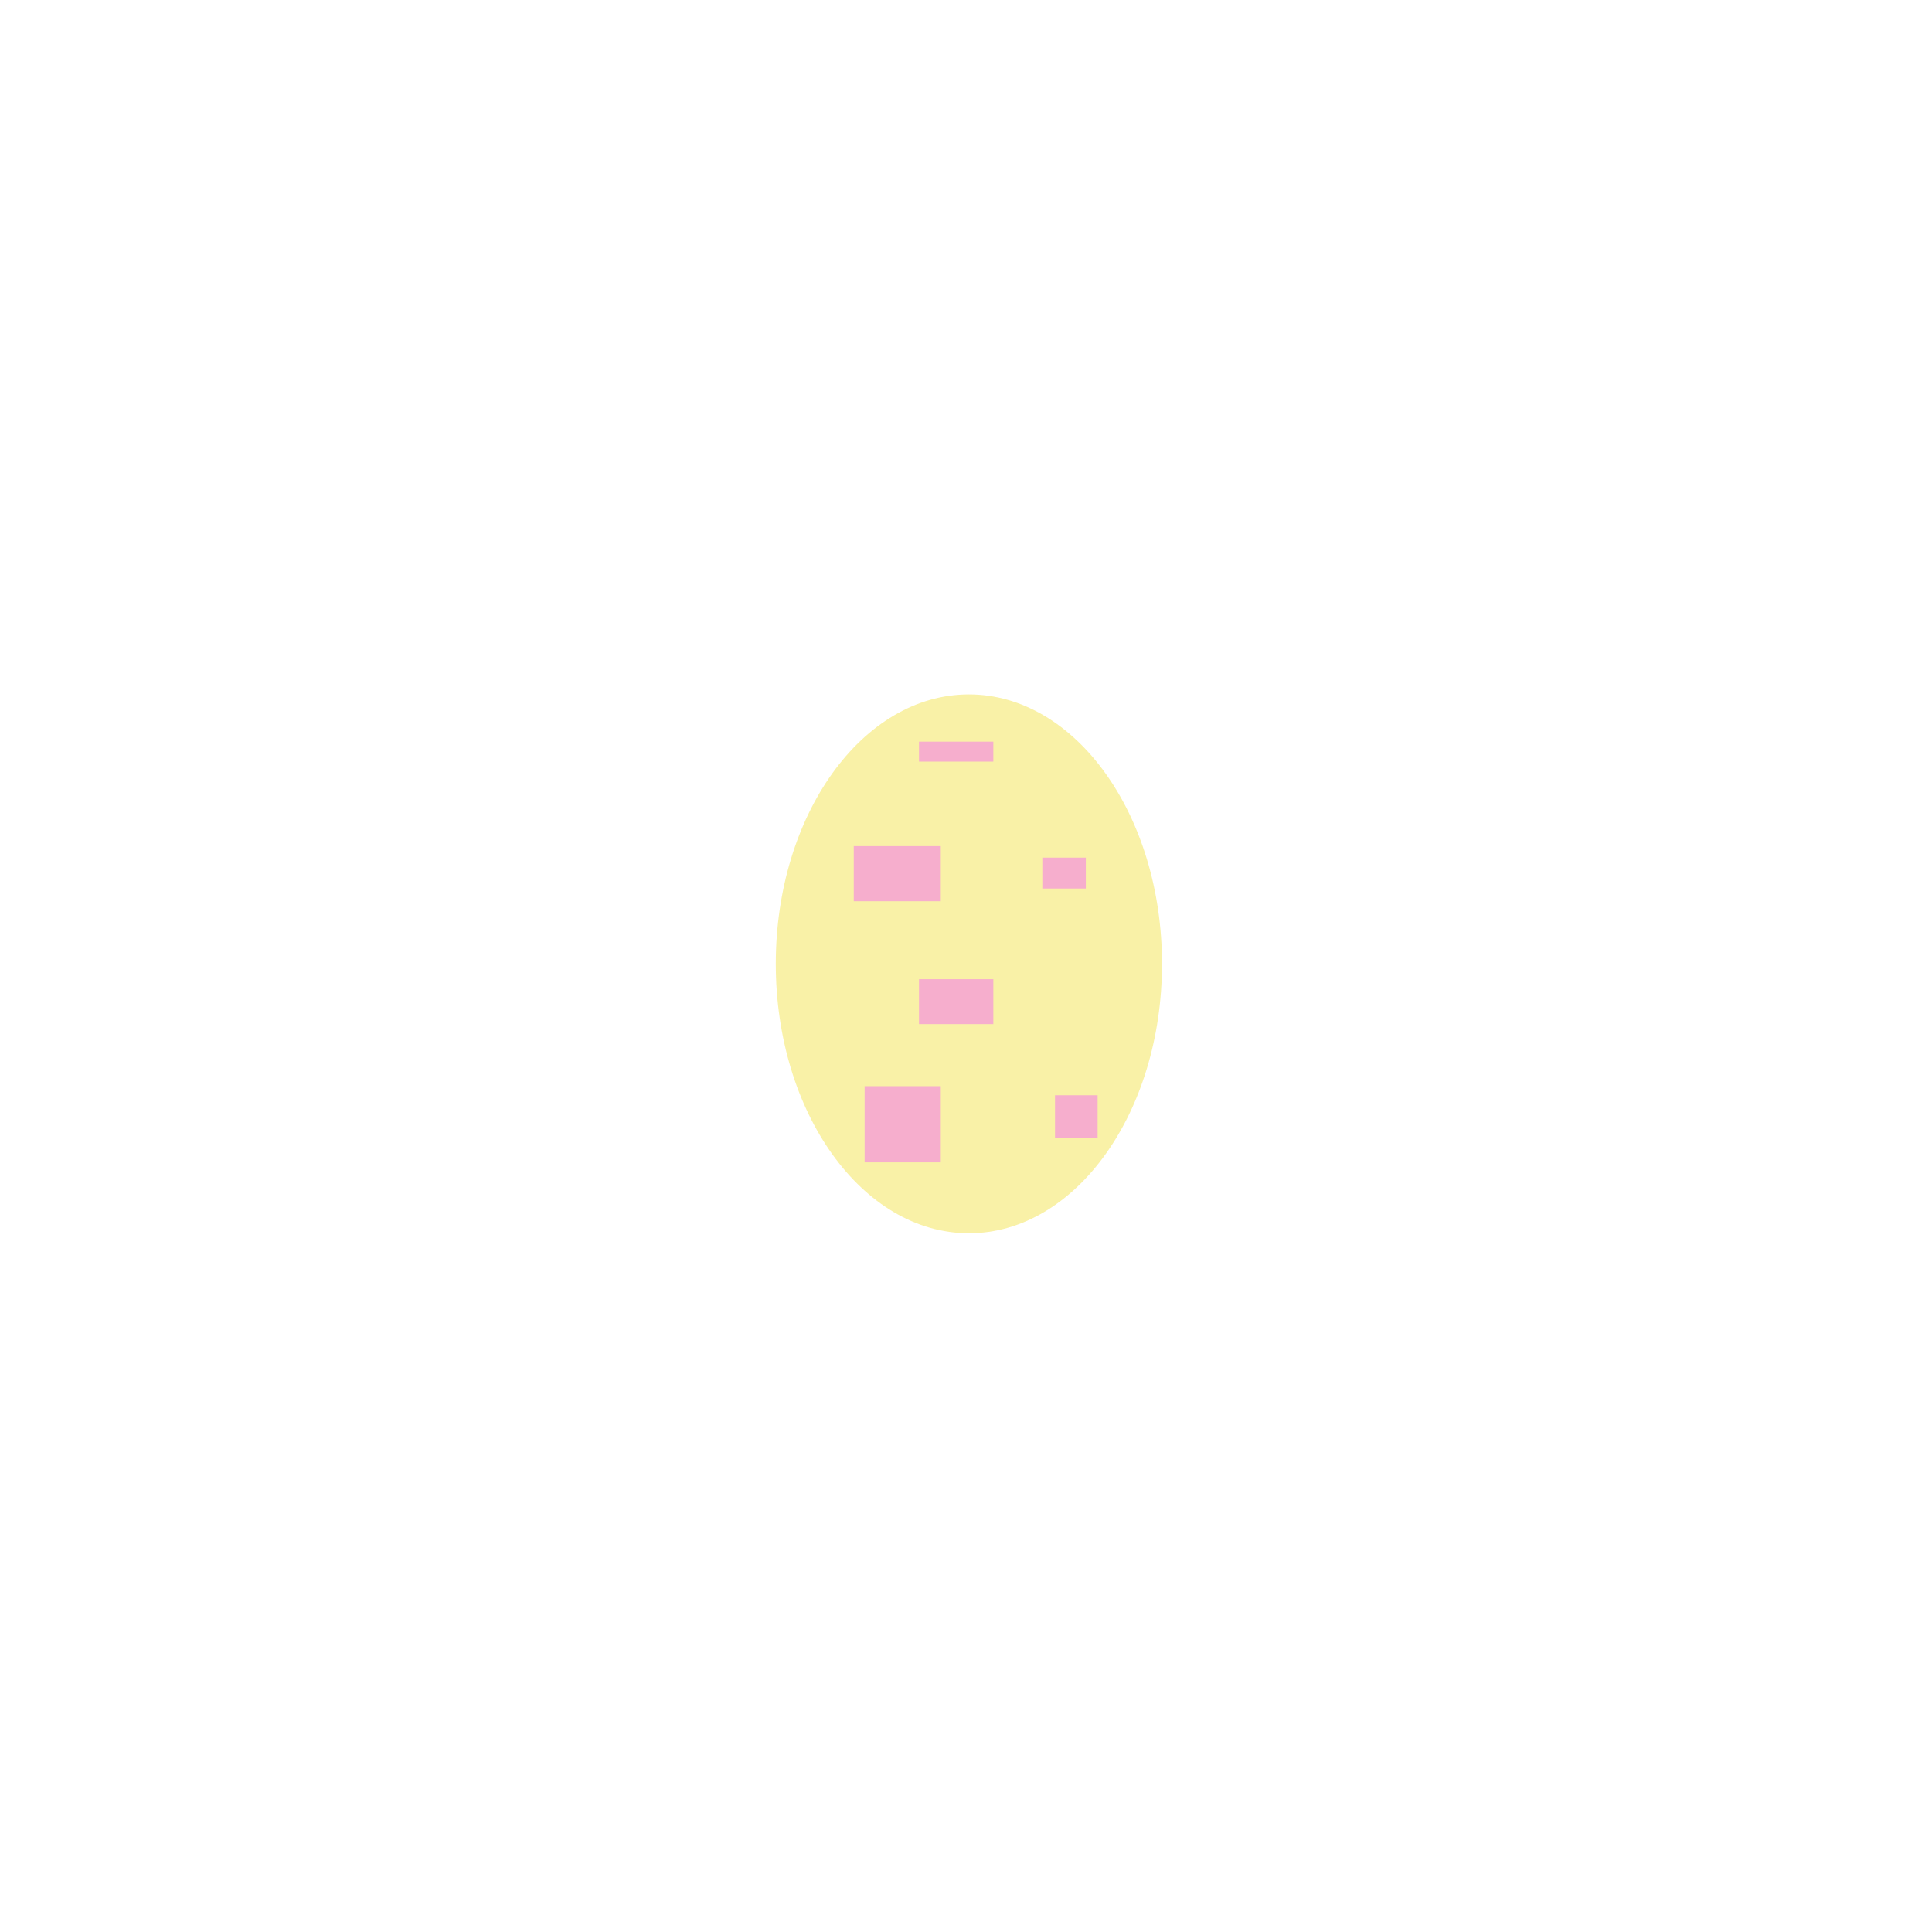
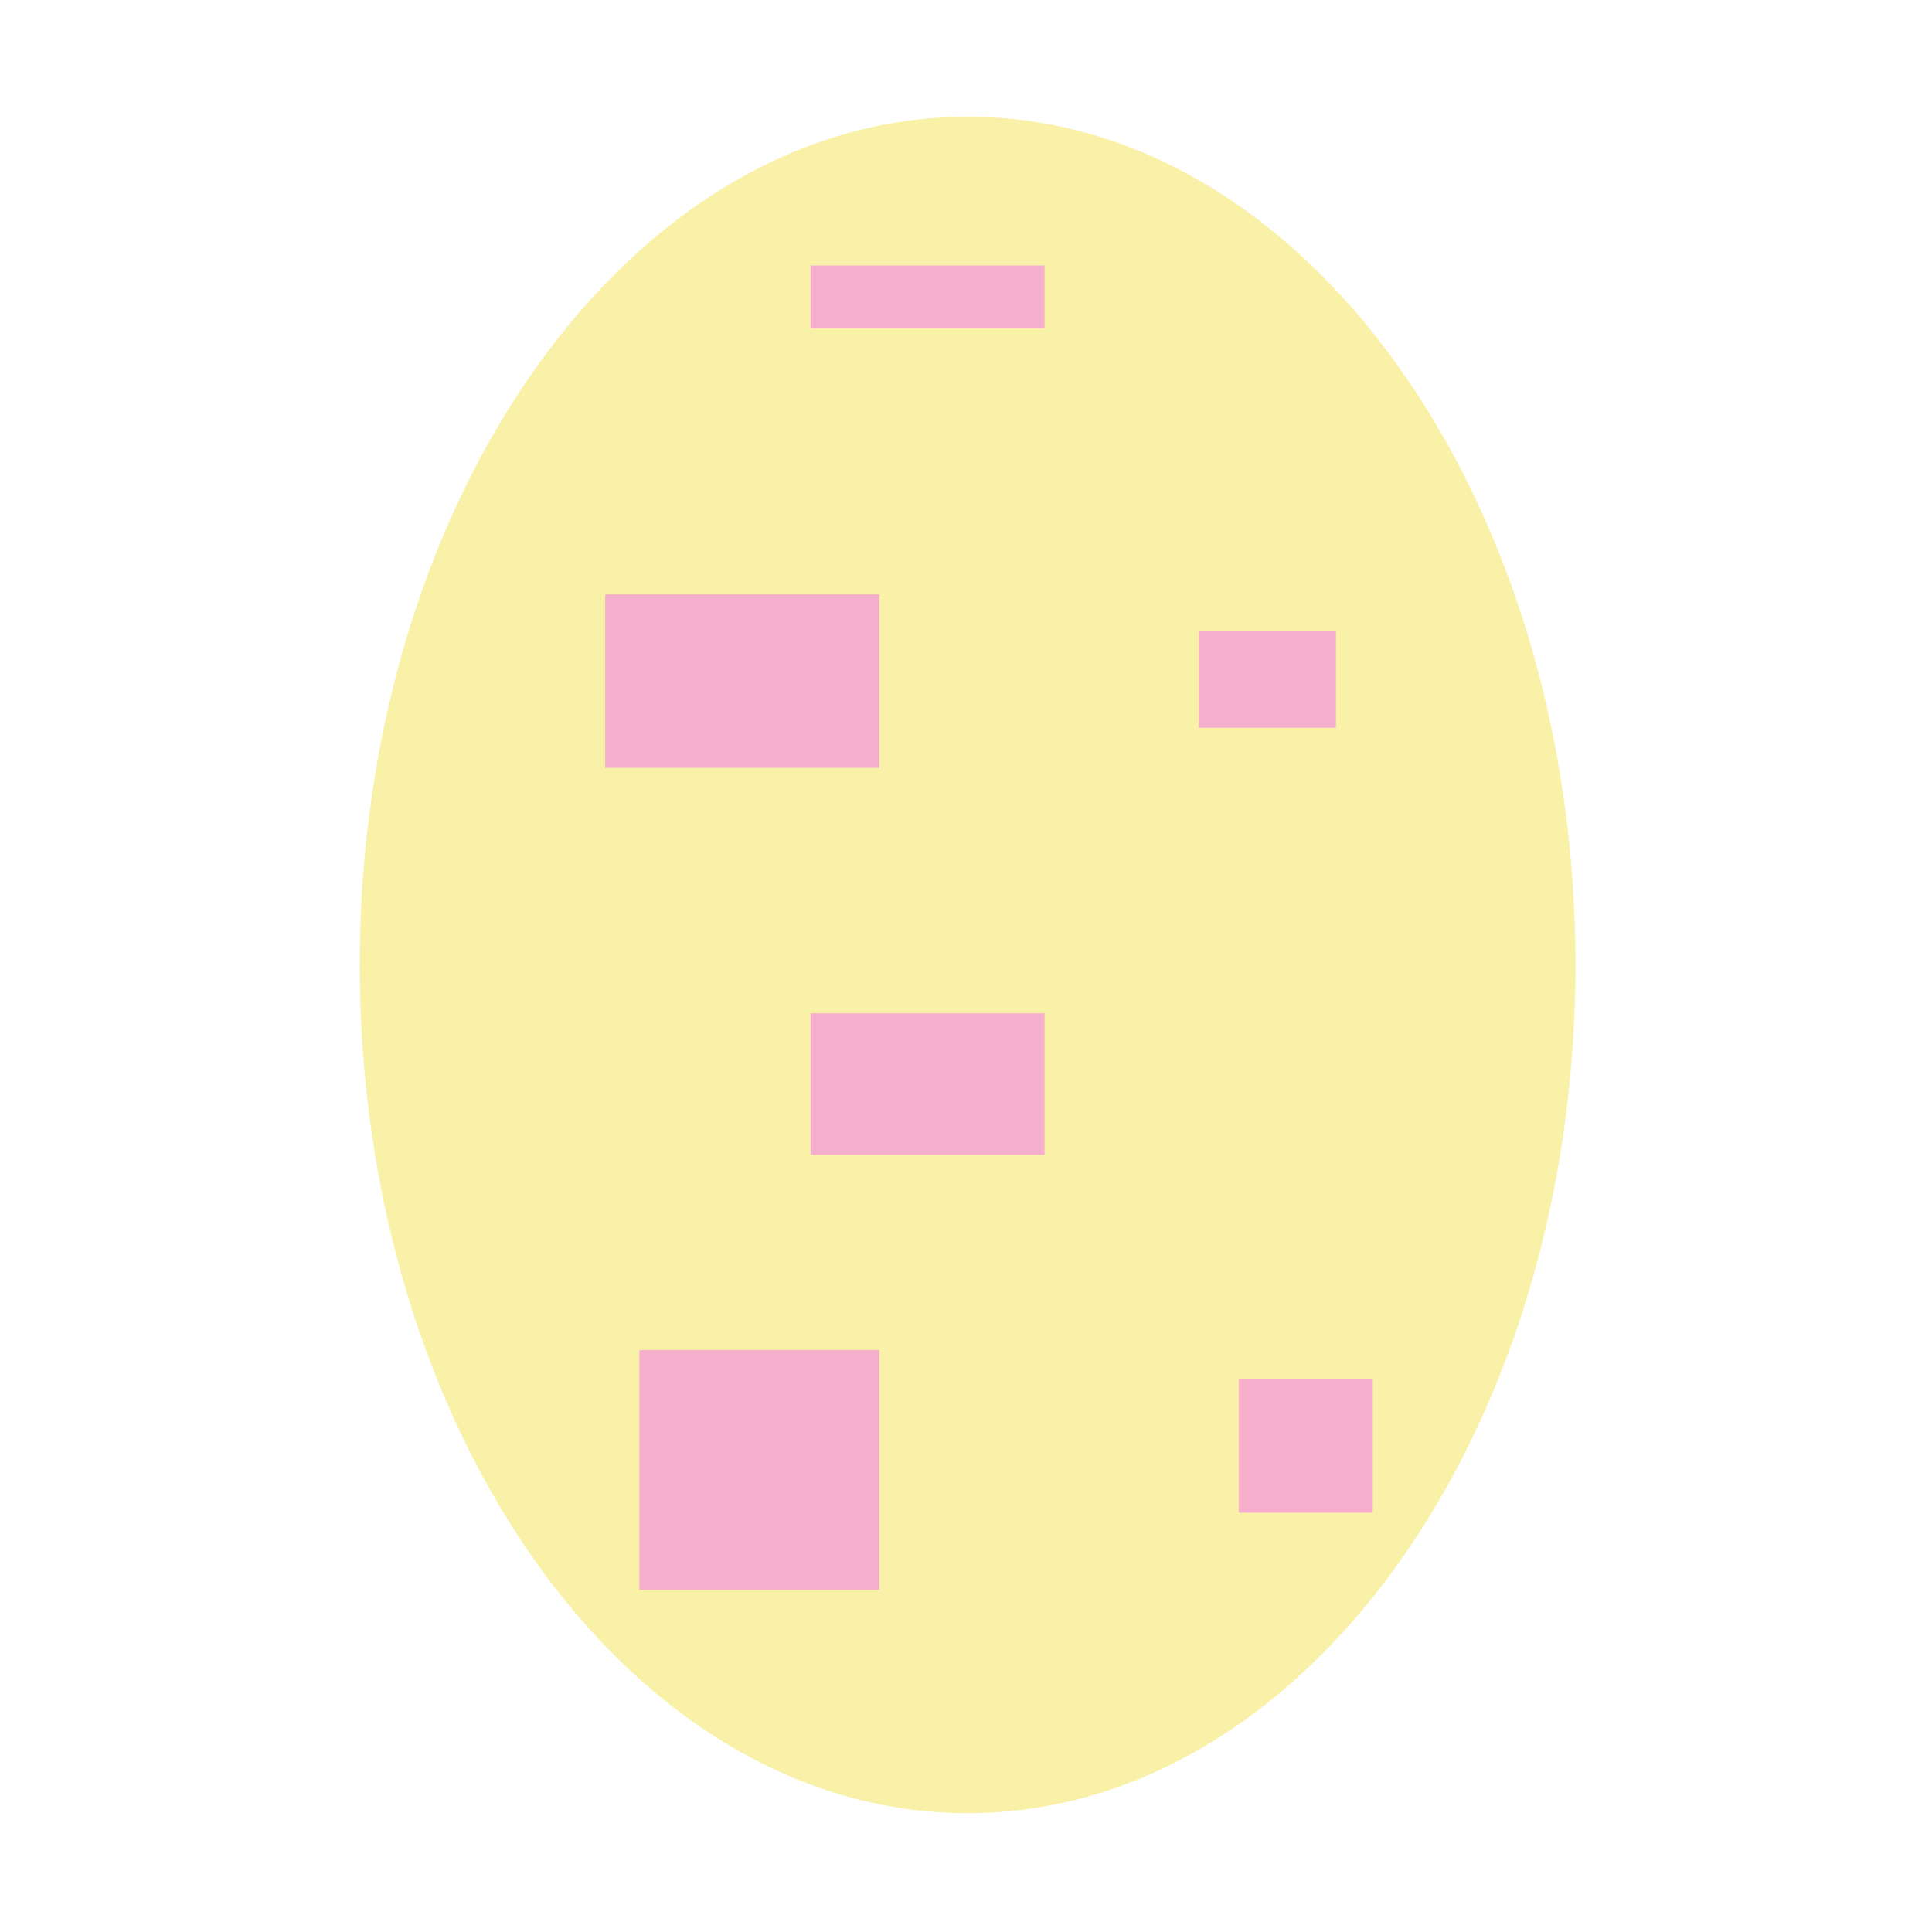
- <svg xmlns="http://www.w3.org/2000/svg" version="1.0" id="Layer_1" x="0px" y="0px" viewBox="0 0 400 400" style="enable-background:new 0 0 400 400;" xml:space="preserve">
+ <svg xmlns="http://www.w3.org/2000/svg" version="1.1" id="Layer_1" x="0px" y="0px" viewBox="0 0 723.4 723.4" style="enable-background:new 0 0 723.4 723.4;" xml:space="preserve">
  <style type="text/css">
	.st0{fill:#F9F1A7;}
	.st1{fill:#F6AECD;}
</style>
  <g id="E-Brachio">
-     <ellipse class="st0" cx="200.6" cy="199.55" rx="39.98" ry="55.78" />
-     <rect x="176.76" y="175.18" class="st1" width="18.02" height="11.41" />
-     <rect x="190.27" y="202.73" class="st1" width="15.39" height="9.3" />
-     <rect x="215.8" y="177.56" class="st1" width="9.01" height="6.4" />
-     <rect x="179.01" y="224.88" class="st1" width="15.77" height="15.77" />
-     <rect x="218.43" y="226.76" class="st1" width="8.82" height="8.82" />
-     <rect x="190.27" y="153.55" class="st1" width="15.39" height="4.13" />
+     <ellipse class="st0" cx="362.3" cy="361.3" rx="227.6" ry="317.6" />
+     <rect x="226.6" y="222.5" class="st1" width="102.6" height="65" />
+     <rect x="303.5" y="379.4" class="st1" width="87.6" height="53" />
+     <rect x="448.9" y="236.1" class="st1" width="51.3" height="36.4" />
+     <rect x="239.4" y="505.5" class="st1" width="89.8" height="89.8" />
+     <rect x="463.8" y="516.2" class="st1" width="50.2" height="50.2" />
+     <rect x="303.5" y="99.4" class="st1" width="87.6" height="23.5" />
  </g>
</svg>
